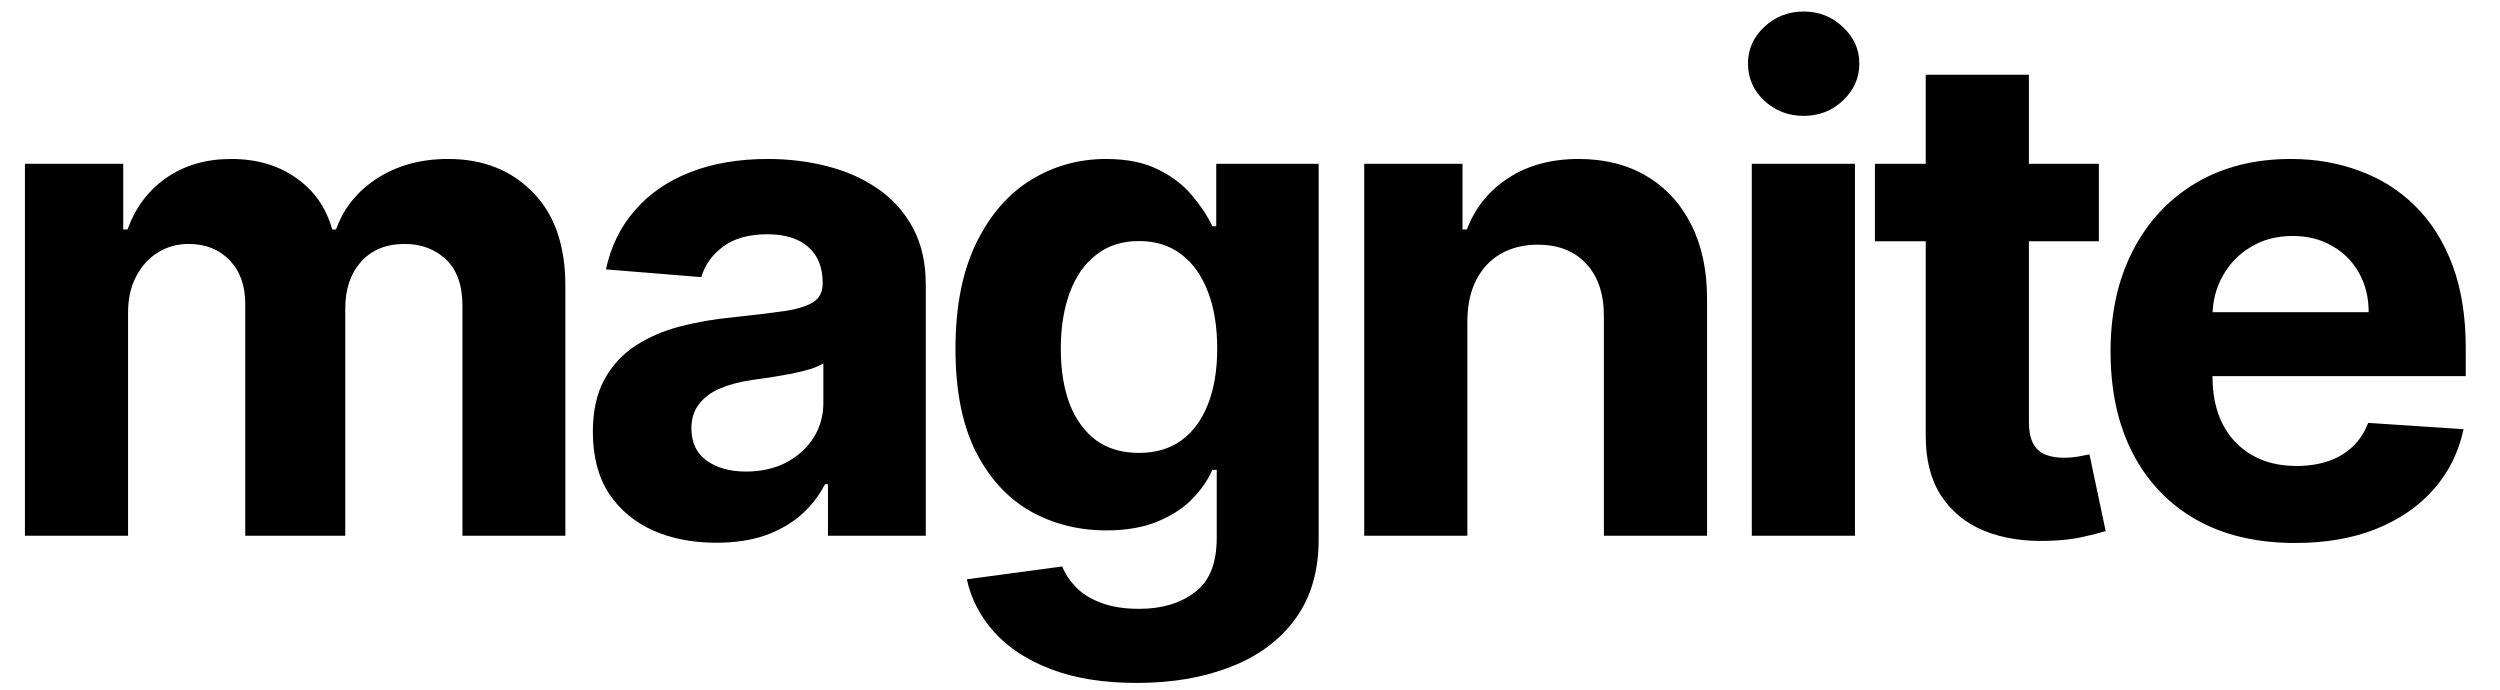
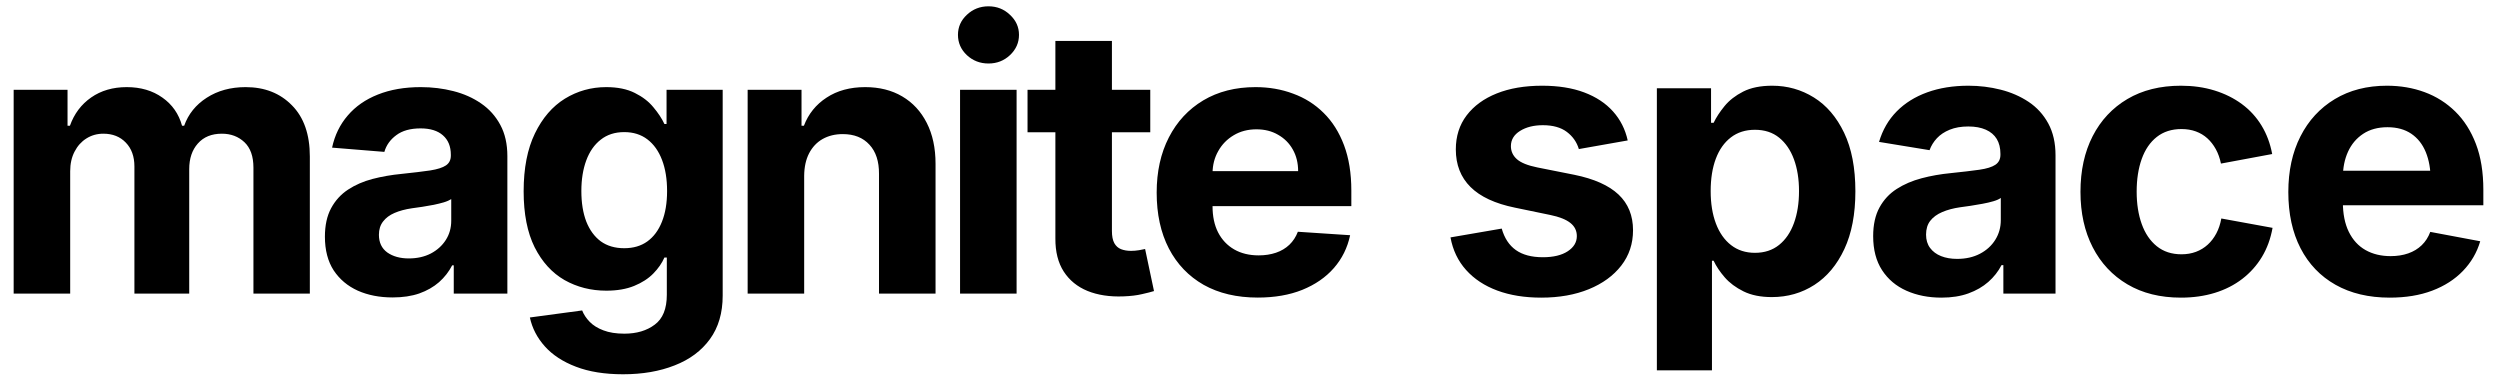
- <svg xmlns="http://www.w3.org/2000/svg" viewBox="804 225 308 85">
+ <svg xmlns="http://www.w3.org/2000/svg" viewBox="804 225 562 85">
  <path d="M807.071 291V245.182H819.182V253.266H819.719C820.673 250.581 822.264 248.463 824.491 246.912C826.719 245.361 829.384 244.585 832.486 244.585C835.628 244.585 838.303 245.371 840.51 246.942C842.717 248.493 844.189 250.601 844.925 253.266H845.402C846.337 250.641 848.027 248.543 850.473 246.972C852.939 245.381 855.852 244.585 859.213 244.585C863.489 244.585 866.959 245.947 869.624 248.672C872.308 251.376 873.651 255.214 873.651 260.186V291H860.973V262.692C860.973 260.146 860.297 258.237 858.945 256.964C857.592 255.692 855.902 255.055 853.874 255.055C851.567 255.055 849.767 255.791 848.474 257.263C847.182 258.714 846.536 260.634 846.536 263.02V291H834.216V262.423C834.216 260.176 833.57 258.386 832.277 257.054C831.004 255.722 829.324 255.055 827.236 255.055C825.824 255.055 824.551 255.413 823.418 256.129C822.304 256.825 821.419 257.81 820.763 259.082C820.107 260.335 819.778 261.807 819.778 263.497V291H807.071ZM892.254 291.865C889.33 291.865 886.725 291.358 884.438 290.344C882.151 289.31 880.342 287.788 879.009 285.78C877.697 283.751 877.04 281.226 877.04 278.203C877.04 275.658 877.508 273.52 878.442 271.79C879.377 270.06 880.65 268.668 882.261 267.614C883.871 266.56 885.701 265.764 887.749 265.227C889.817 264.69 891.985 264.312 894.252 264.094C896.917 263.815 899.065 263.557 900.695 263.318C902.326 263.06 903.509 262.682 904.245 262.185C904.981 261.687 905.349 260.952 905.349 259.977V259.798C905.349 257.909 904.752 256.447 903.559 255.413C902.386 254.379 900.715 253.862 898.548 253.862C896.261 253.862 894.441 254.369 893.089 255.384C891.737 256.378 890.842 257.631 890.404 259.142L878.651 258.188C879.248 255.403 880.421 252.997 882.171 250.969C883.921 248.92 886.178 247.349 888.942 246.256C891.727 245.142 894.948 244.585 898.607 244.585C901.153 244.585 903.589 244.884 905.915 245.48C908.262 246.077 910.34 247.001 912.15 248.254C913.979 249.507 915.421 251.118 916.475 253.087C917.529 255.036 918.056 257.372 918.056 260.097V291H906.005V284.646H905.647C904.911 286.078 903.927 287.341 902.694 288.435C901.461 289.509 899.979 290.354 898.249 290.97C896.519 291.567 894.521 291.865 892.254 291.865ZM895.893 283.095C897.762 283.095 899.413 282.727 900.844 281.991C902.276 281.236 903.4 280.222 904.215 278.949C905.031 277.676 905.438 276.234 905.438 274.624V269.761C905.04 270.02 904.494 270.259 903.798 270.477C903.121 270.676 902.356 270.865 901.501 271.044C900.646 271.203 899.79 271.352 898.935 271.491C898.08 271.611 897.305 271.72 896.609 271.82C895.117 272.038 893.815 272.386 892.701 272.864C891.587 273.341 890.722 273.987 890.106 274.803C889.489 275.598 889.181 276.592 889.181 277.786C889.181 279.516 889.808 280.838 891.06 281.753C892.333 282.648 893.944 283.095 895.893 283.095ZM944.057 309.136C939.94 309.136 936.411 308.57 933.467 307.436C930.544 306.322 928.217 304.801 926.487 302.872C924.757 300.943 923.634 298.776 923.116 296.369L934.869 294.788C935.227 295.703 935.794 296.558 936.57 297.354C937.345 298.149 938.369 298.786 939.642 299.263C940.935 299.76 942.506 300.009 944.355 300.009C947.119 300.009 949.396 299.332 951.186 297.98C952.996 296.648 953.901 294.411 953.901 291.268V282.886H953.364C952.807 284.159 951.972 285.362 950.858 286.496C949.744 287.629 948.312 288.554 946.562 289.27C944.812 289.986 942.724 290.344 940.298 290.344C936.858 290.344 933.726 289.548 930.902 287.957C928.098 286.347 925.861 283.891 924.19 280.589C922.54 277.268 921.714 273.072 921.714 268.001C921.714 262.811 922.56 258.476 924.25 254.996C925.94 251.516 928.188 248.911 930.991 247.18C933.815 245.45 936.908 244.585 940.268 244.585C942.834 244.585 944.982 245.023 946.712 245.898C948.442 246.753 949.834 247.827 950.888 249.119C951.962 250.392 952.787 251.645 953.364 252.878H953.841V245.182H966.459V291.447C966.459 295.345 965.504 298.607 963.595 301.232C961.686 303.857 959.041 305.825 955.661 307.138C952.3 308.47 948.432 309.136 944.057 309.136ZM944.325 280.798C946.374 280.798 948.104 280.291 949.516 279.277C950.947 278.243 952.041 276.771 952.797 274.862C953.572 272.933 953.96 270.626 953.96 267.942C953.96 265.257 953.582 262.93 952.827 260.962C952.071 258.973 950.977 257.432 949.545 256.338C948.114 255.244 946.374 254.697 944.325 254.697C942.237 254.697 940.477 255.264 939.045 256.398C937.614 257.511 936.53 259.062 935.794 261.051C935.058 263.04 934.69 265.337 934.69 267.942C934.69 270.587 935.058 272.874 935.794 274.803C936.55 276.712 937.634 278.193 939.045 279.247C940.477 280.281 942.237 280.798 944.325 280.798ZM984.778 264.511V291H972.071V245.182H984.182V253.266H984.719C985.733 250.601 987.433 248.493 989.82 246.942C992.206 245.371 995.099 244.585 998.5 244.585C1001.68 244.585 1004.46 245.281 1006.82 246.673C1009.19 248.065 1011.03 250.054 1012.34 252.639C1013.65 255.205 1014.31 258.267 1014.31 261.827V291H1001.6V264.094C1001.62 261.29 1000.91 259.102 999.455 257.531C998.003 255.94 996.004 255.145 993.459 255.145C991.749 255.145 990.237 255.513 988.925 256.249C987.632 256.984 986.618 258.058 985.882 259.47C985.166 260.862 984.798 262.543 984.778 264.511ZM1062.58 245.182V254.727H1034.99V245.182H1062.58ZM1041.25 234.205H1053.96V276.92C1053.96 278.094 1054.14 279.009 1054.5 279.665C1054.86 280.301 1055.35 280.749 1055.99 281.007C1056.65 281.266 1057.4 281.395 1058.26 281.395C1058.85 281.395 1059.45 281.345 1060.05 281.246C1060.64 281.126 1061.1 281.037 1061.42 280.977L1063.42 290.433C1062.78 290.632 1061.89 290.861 1060.73 291.119C1059.58 291.398 1058.18 291.567 1056.53 291.626C1053.46 291.746 1050.78 291.338 1048.47 290.403C1046.19 289.469 1044.41 288.017 1043.13 286.048C1041.86 284.08 1041.23 281.594 1041.25 278.591V234.205ZM1086.75 291.895C1082.04 291.895 1077.98 290.94 1074.58 289.031C1071.2 287.102 1068.59 284.378 1066.76 280.858C1064.93 277.318 1064.02 273.132 1064.02 268.3C1064.02 263.587 1064.93 259.45 1066.76 255.891C1068.59 252.331 1071.17 249.557 1074.49 247.568C1077.83 245.58 1081.75 244.585 1086.24 244.585C1089.26 244.585 1092.08 245.072 1094.68 246.047C1097.31 247.001 1099.6 248.443 1101.54 250.372C1103.51 252.301 1105.04 254.727 1106.14 257.651C1107.23 260.554 1107.78 263.955 1107.78 267.852V271.342H1069.09V263.467H1095.82C1095.82 261.638 1095.42 260.017 1094.62 258.605C1093.83 257.193 1092.72 256.089 1091.31 255.294C1089.92 254.479 1088.3 254.071 1086.45 254.071C1084.52 254.071 1082.81 254.518 1081.32 255.413C1079.85 256.288 1078.69 257.472 1077.86 258.963C1077.02 260.435 1076.6 262.075 1076.58 263.885V271.372C1076.58 273.639 1076.99 275.598 1077.83 277.249C1078.68 278.899 1079.89 280.172 1081.44 281.067C1082.99 281.962 1084.83 282.409 1086.96 282.409C1088.37 282.409 1089.66 282.21 1090.84 281.812C1092.01 281.415 1093.01 280.818 1093.85 280.023C1094.68 279.227 1095.32 278.253 1095.76 277.099L1107.51 277.875C1106.91 280.699 1105.69 283.165 1103.84 285.273C1102.01 287.361 1099.64 288.991 1096.74 290.165C1093.86 291.318 1090.53 291.895 1086.75 291.895Z" fill="@brandText" />
  <path d="M1019.82 291V245.182H1032.53V291H1019.82ZM1026.21 239.276C1024.32 239.276 1022.7 238.649 1021.35 237.396C1020.01 236.124 1019.35 234.602 1019.35 232.832C1019.35 231.082 1020.01 229.581 1021.35 228.328C1022.7 227.055 1024.32 226.419 1026.21 226.419C1028.1 226.419 1029.71 227.055 1031.04 228.328C1032.39 229.581 1033.07 231.082 1033.07 232.832C1033.07 234.602 1032.39 236.124 1031.04 237.396C1029.71 238.649 1028.1 239.276 1026.21 239.276Z" fill="@brandOrange" />
+   <path d="M1150.464 291.909C1146.748 291.909 1143.459 291.379 1140.597 290.319C1137.735 289.259 1135.395 287.718 1133.579 285.695C1131.762 283.672 1130.593 281.229 1130.071 278.367L1141.588 276.385C1142.194 278.533 1143.253 280.143 1144.767 281.216C1146.280 282.289 1148.303 282.825 1150.835 282.825C1153.202 282.825 1155.067 282.378 1156.430 281.484C1157.792 280.590 1158.473 279.455 1158.473 278.079C1158.473 276.868 1157.985 275.877 1157.007 275.107C1156.030 274.336 1154.537 273.744 1152.529 273.331L1144.560 271.680C1140.102 270.772 1136.772 269.224 1134.570 267.036C1132.369 264.848 1131.268 262.034 1131.268 258.594C1131.268 255.622 1132.080 253.069 1133.703 250.936C1135.327 248.803 1137.583 247.158 1140.473 246.002C1143.363 244.846 1146.762 244.269 1150.670 244.269C1154.302 244.269 1157.454 244.771 1160.124 245.775C1162.794 246.780 1164.954 248.204 1166.605 250.048C1168.257 251.892 1169.358 254.066 1169.908 256.570L1158.926 258.510C1158.458 256.942 1157.557 255.656 1156.223 254.651C1154.888 253.647 1153.092 253.145 1150.835 253.145C1148.799 253.145 1147.093 253.571 1145.717 254.424C1144.340 255.277 1143.652 256.419 1143.652 257.850C1143.652 259.006 1144.100 259.984 1144.994 260.781C1145.888 261.579 1147.423 262.198 1149.597 262.639L1157.894 264.290C1162.353 265.198 1165.670 266.677 1167.844 268.728C1170.018 270.779 1171.105 273.455 1171.105 276.758C1171.105 279.785 1170.224 282.433 1168.463 284.704C1166.701 286.974 1164.273 288.743 1161.177 290.009C1158.081 291.276 1154.510 291.909 1150.464 291.909ZM1176.464 308.257L1176.464 244.846L1188.643 244.846L1188.643 252.607L1189.220 252.607C1189.799 251.396 1190.618 250.144 1191.677 248.850C1192.737 247.557 1194.133 246.470 1195.867 245.590C1197.601 244.709 1199.775 244.269 1202.390 244.269C1205.802 244.269 1208.926 245.149 1211.761 246.911C1214.596 248.672 1216.860 251.314 1218.552 254.837C1220.244 258.360 1221.090 262.749 1221.090 268.006C1221.090 273.125 1220.264 277.452 1218.613 280.988C1216.962 284.525 1214.719 287.208 1211.885 289.039C1209.050 290.869 1205.858 291.785 1202.308 291.785C1199.803 291.785 1197.684 291.358 1195.950 290.505C1194.215 289.651 1192.805 288.598 1191.718 287.346C1190.632 286.094 1189.799 284.848 1189.220 283.610L1188.849 283.610L1188.849 308.257L1176.464 308.257ZM1198.510 281.835C1200.656 281.835 1202.465 281.243 1203.938 280.060C1205.410 278.877 1206.525 277.239 1207.282 275.148C1208.039 273.056 1208.418 270.661 1208.418 267.964C1208.418 265.267 1208.039 262.887 1207.282 260.822C1206.525 258.758 1205.417 257.134 1203.958 255.951C1202.499 254.768 1200.683 254.176 1198.510 254.176C1196.390 254.176 1194.587 254.747 1193.101 255.890C1191.615 257.032 1190.486 258.628 1189.716 260.678C1188.945 262.729 1188.560 265.157 1188.560 267.964C1188.560 270.744 1188.952 273.173 1189.737 275.251C1190.522 277.328 1191.657 278.945 1193.143 280.101C1194.629 281.257 1196.418 281.835 1198.510 281.835ZM1240.445 291.909C1237.528 291.909 1234.907 291.393 1232.581 290.361C1230.255 289.329 1228.424 287.787 1227.090 285.736C1225.755 283.686 1225.088 281.133 1225.088 278.079C1225.088 275.519 1225.562 273.372 1226.512 271.638C1227.461 269.905 1228.755 268.515 1230.392 267.469C1232.030 266.423 1233.888 265.625 1235.966 265.075C1238.044 264.524 1240.225 264.139 1242.510 263.919C1245.179 263.643 1247.332 263.388 1248.970 263.155C1250.608 262.921 1251.805 262.549 1252.561 262.040C1253.318 261.531 1253.696 260.781 1253.696 259.791L1253.696 259.585C1253.696 258.264 1253.421 257.149 1252.870 256.240C1252.320 255.332 1251.501 254.637 1250.415 254.155C1249.328 253.673 1248.014 253.432 1246.473 253.432C1244.876 253.432 1243.486 253.673 1242.303 254.155C1241.120 254.637 1240.156 255.277 1239.413 256.075C1238.670 256.874 1238.119 257.768 1237.762 258.759L1226.409 256.900C1227.207 254.204 1228.528 251.919 1230.372 250.048C1232.216 248.177 1234.507 246.745 1237.246 245.755C1239.984 244.764 1243.074 244.269 1246.514 244.269C1248.990 244.269 1251.398 244.564 1253.738 245.156C1256.077 245.748 1258.176 246.663 1260.034 247.901C1261.892 249.140 1263.364 250.756 1264.451 252.751C1265.537 254.747 1266.081 257.134 1266.081 259.915L1266.081 291.000L1254.356 291.000L1254.356 284.601L1253.944 284.601C1253.201 286.032 1252.210 287.291 1250.972 288.378C1249.734 289.466 1248.241 290.326 1246.493 290.959C1244.745 291.592 1242.729 291.909 1240.445 291.909ZM1243.953 283.198C1245.908 283.198 1247.621 282.813 1249.094 282.042C1250.566 281.272 1251.715 280.226 1252.541 278.905C1253.366 277.584 1253.779 276.111 1253.779 274.487L1253.779 269.492C1253.422 269.767 1252.871 270.014 1252.128 270.235C1251.385 270.455 1250.559 270.647 1249.651 270.813C1248.743 270.978 1247.849 271.129 1246.968 271.267C1246.087 271.405 1245.303 271.515 1244.614 271.597C1243.101 271.817 1241.767 272.175 1240.611 272.670C1239.455 273.165 1238.560 273.819 1237.927 274.631C1237.294 275.443 1236.977 276.482 1236.977 277.749C1236.977 278.931 1237.280 279.929 1237.885 280.741C1238.491 281.553 1239.316 282.165 1240.362 282.578C1241.408 282.992 1242.605 283.198 1243.953 283.198ZM1294.270 291.909C1289.620 291.909 1285.609 290.911 1282.237 288.915C1278.866 286.920 1276.265 284.140 1274.435 280.576C1272.604 277.011 1271.689 272.863 1271.689 268.129C1271.689 263.341 1272.604 259.164 1274.435 255.600C1276.265 252.036 1278.866 249.256 1282.237 247.261C1285.609 245.266 1289.620 244.269 1294.270 244.269C1296.995 244.269 1299.514 244.626 1301.826 245.342C1304.137 246.057 1306.188 247.076 1307.976 248.397C1309.765 249.718 1311.237 251.328 1312.393 253.226C1313.549 255.125 1314.347 257.258 1314.787 259.626L1303.271 261.772C1303.022 260.561 1302.637 259.481 1302.114 258.532C1301.591 257.582 1300.958 256.770 1300.215 256.096C1299.472 255.421 1298.612 254.905 1297.635 254.547C1296.659 254.190 1295.578 254.011 1294.395 254.011C1292.193 254.011 1290.342 254.603 1288.842 255.786C1287.343 256.969 1286.214 258.620 1285.457 260.740C1284.700 262.859 1284.322 265.309 1284.322 268.088C1284.322 270.813 1284.700 273.235 1285.457 275.354C1286.214 277.473 1287.343 279.137 1288.842 280.348C1290.342 281.559 1292.193 282.165 1294.395 282.165C1295.578 282.165 1296.666 281.979 1297.656 281.608C1298.647 281.237 1299.528 280.700 1300.298 279.998C1301.069 279.297 1301.716 278.450 1302.238 277.459C1302.761 276.469 1303.132 275.354 1303.353 274.116L1314.871 276.220C1314.430 278.670 1313.632 280.852 1312.476 282.764C1311.320 284.676 1309.848 286.321 1308.059 287.697C1306.270 289.073 1304.212 290.119 1301.887 290.835C1299.561 291.551 1297.023 291.909 1294.270 291.909ZM1341.202 291.909C1336.496 291.909 1332.437 290.945 1329.025 289.018C1325.612 287.091 1322.990 284.353 1321.160 280.803C1319.329 277.253 1318.414 273.042 1318.414 268.171C1318.414 263.409 1319.322 259.239 1321.139 255.662C1322.955 252.084 1325.528 249.291 1328.859 247.282C1332.189 245.273 1336.097 244.269 1340.584 244.269C1343.610 244.269 1346.431 244.750 1349.046 245.713C1351.661 246.676 1353.959 248.128 1355.941 250.068C1357.922 252.009 1359.470 254.438 1360.585 257.355C1361.699 260.273 1362.256 263.713 1362.256 267.676L1362.256 271.144L1323.492 271.144L1323.492 263.383L1356.188 263.383L1350.408 265.446C1350.408 263.051 1350.043 260.966 1349.314 259.191C1348.585 257.416 1347.498 256.040 1346.053 255.063C1344.609 254.086 1342.826 253.598 1340.706 253.598C1338.560 253.598 1336.737 254.093 1335.237 255.084C1333.738 256.074 1332.602 257.416 1331.832 259.109C1331.061 260.802 1330.676 262.735 1330.676 264.910L1330.676 270.400C1330.676 273.069 1331.123 275.312 1332.017 277.128C1332.912 278.945 1334.164 280.307 1335.774 281.216C1337.384 282.124 1339.262 282.578 1341.409 282.578C1342.868 282.578 1344.188 282.372 1345.372 281.959C1346.555 281.546 1347.566 280.933 1348.406 280.122C1349.246 279.310 1349.886 278.313 1350.326 277.129L1361.555 279.235C1360.812 281.767 1359.518 283.989 1357.674 285.901C1355.829 287.814 1353.524 289.293 1350.759 290.339C1347.993 291.386 1344.807 291.909 1341.202 291.909Z" fill="@brandText" />
</svg>
